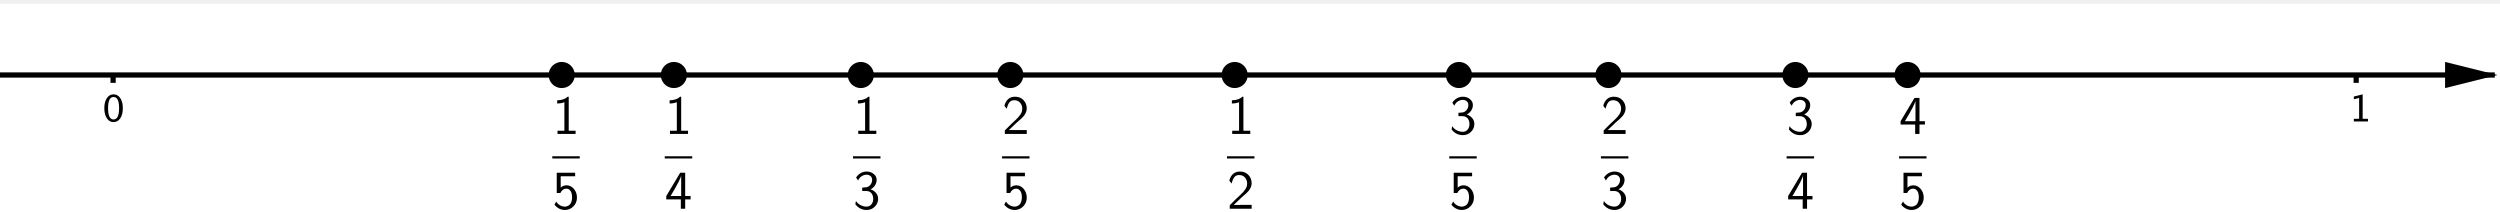
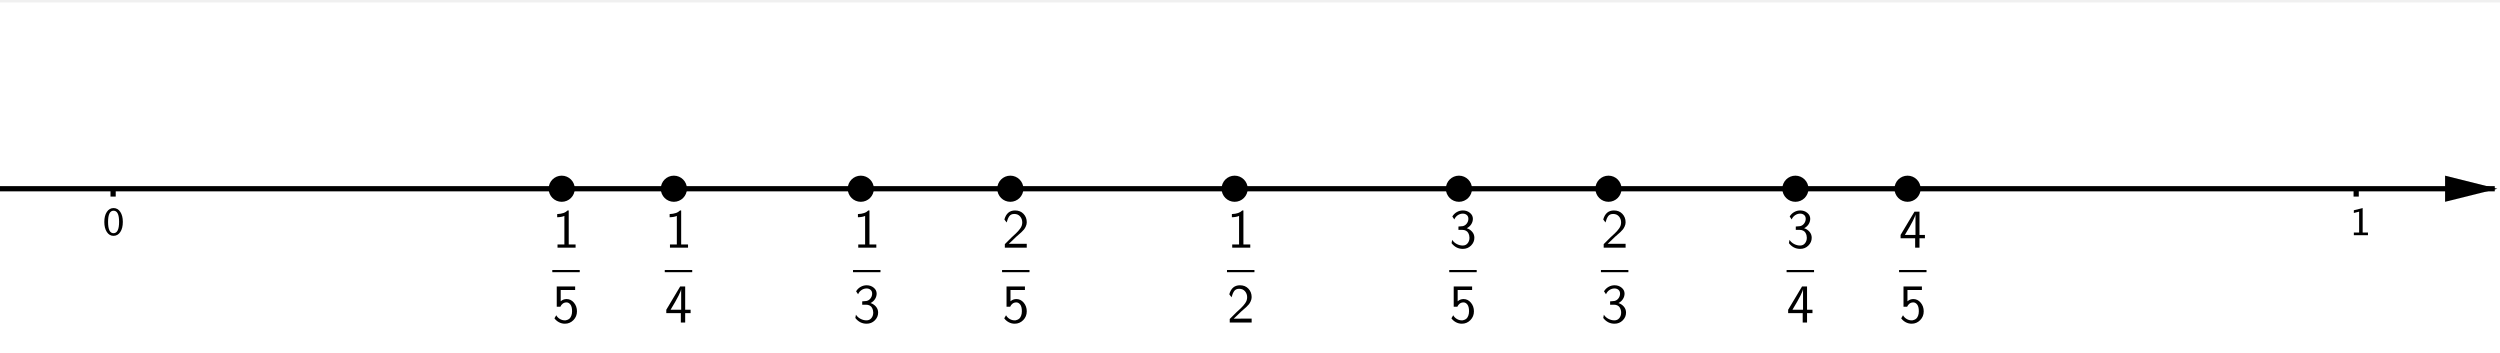
- <svg xmlns="http://www.w3.org/2000/svg" version="1.1" baseProfile="full" width="11.157cm" height="0.944cm" viewBox="0 0 956 78">
+ <svg xmlns="http://www.w3.org/2000/svg" version="1.1" baseProfile="full" width="11.157cm" height="1.574cm" viewBox="0 0 956 133">
  <g stroke-linejoin="miter" stroke-dashoffset="0" stroke-dasharray="none" stroke-width="1" stroke-miterlimit="10.000" stroke-linecap="square">
-     <clipPath id="clip5f9ceb7b-5a5a-480f-b3d6-fab43d5aaff4">
-       <path d="M 0 0 L 0 81.000 L 957.00 81.000 L 957.00 0 z" />
+     <clipPath id="clip6ea06193-7e66-4268-a880-7117c2997d12">
+       <path d="M 0 0 L 0 135.00 L 957.00 135.00 L 957.00 0 z" />
    </clipPath>
    <g clip-path="url(#clip1)">
      <g fill-opacity="1" fill-rule="nonzero" stroke="none" fill="#ffffff">
-         <path d="M 0 0 L 957.00 0 L 957.00 81.000 L 0 81.000 L 0 0 z" />
-       </g>
-     </g>
-     <clipPath id="clip674c970b-e5ca-4d10-97fa-82d8f3d01d93">
-       <path d="M 0 0 L 0 81.000 L 957.00 81.000 L 957.00 0 z" />
+         <path d="M 0 0 L 957.00 0 L 957.00 135.00 L 0 135.00 L 0 0 z" />
+       </g>
+     </g>
+     <clipPath id="clipc15bd17a-03c0-41e9-95db-de951dbdeee8">
+       <path d="M 0 0 L 0 135.00 L 957.00 135.00 L 957.00 0 z" />
    </clipPath>
    <g clip-path="url(#clip2)">
      <g stroke-width="2" stroke-linecap="butt" fill="none" stroke-opacity="1" stroke="#000000">
-         <path d="M 0 27.238 L 954.00 27.238" />
-       </g>
-     </g>
-     <clipPath id="clipa4c9c8e7-c703-4c8e-9c99-7bbf5643708c">
-       <path d="M 0 0 L 0 81.000 L 957.00 81.000 L 957.00 0 z" />
+         <path d="M 0 71.238 L 954.00 71.238" />
+       </g>
+     </g>
+     <clipPath id="clip161dfe79-2a27-4294-8bf0-cd2167b8f3de">
+       <path d="M 0 0 L 0 135.00 L 957.00 135.00 L 957.00 0 z" />
    </clipPath>
    <g clip-path="url(#clip3)">
      <g fill-opacity="1" fill-rule="evenodd" stroke="none" fill="#000000">
-         <path d="M 955.00 27.238 L 935.00 22.238 L 935.00 32.238" />
-       </g>
-     </g>
-     <clipPath id="clipc66d50f2-1a0e-4b3a-b2d4-a8e320cfcb56">
-       <path d="M 0 0 L 0 81.000 L 957.00 81.000 L 957.00 0 z" />
+         <path d="M 955.00 71.238 L 935.00 66.238 L 935.00 76.238" />
+       </g>
+     </g>
+     <clipPath id="cliped2ac3a7-445b-49a3-9230-2389f7cc8b6a">
+       <path d="M 0 0 L 0 135.00 L 957.00 135.00 L 957.00 0 z" />
    </clipPath>
    <g clip-path="url(#clip4)">
      <g stroke-width="2" stroke-linecap="butt" fill="none" stroke-opacity="1" stroke="#000000">
-         <path d="M 43.253 27.238 L 43.253 30.238" />
-       </g>
-     </g>
-     <clipPath id="clipdfddf803-bbe2-449e-a4ca-2af09877108c">
-       <path d="M 0 0 L 0 81.000 L 957.00 81.000 L 957.00 0 z" />
+         <path d="M 43.253 71.238 L 43.253 74.238" />
+       </g>
+     </g>
+     <clipPath id="clipb94a4248-499d-42b0-aed3-aaad647c4103">
+       <path d="M 0 0 L 0 135.00 L 957.00 135.00 L 957.00 0 z" />
    </clipPath>
    <g clip-path="url(#clip5)">
      <g fill-opacity="1" fill-rule="nonzero" stroke="none" fill="#000000">
-         <path d="M 900.11 45.000 L 900.11 43.988 L 902.13 43.988 L 902.13 36.004 L 900.11 36.510 L 900.11 35.471 L 903.48 34.630 L 903.48 43.988 L 905.51 43.988 L 905.51 45.000 z" />
-       </g>
-     </g>
-     <clipPath id="clip4b54a54a-8e10-4262-93c5-36c66d21c936">
-       <path d="M 0 0 L 0 81.000 L 957.00 81.000 L 957.00 0 z" />
+         <path d="M 900.11 89.000 L 900.11 87.988 L 902.13 87.988 L 902.13 80.004 L 900.11 80.510 L 900.11 79.471 L 903.48 78.630 L 903.48 87.988 L 905.51 87.988 L 905.51 89.000 z" />
+       </g>
+     </g>
+     <clipPath id="clip9916f555-56a6-4c9c-ab47-90903a5a94f1">
+       <path d="M 0 0 L 0 135.00 L 957.00 135.00 L 957.00 0 z" />
    </clipPath>
    <g clip-path="url(#clip6)">
      <g stroke-width="2" stroke-linecap="butt" fill="none" stroke-opacity="1" stroke="#000000">
-         <path d="M 901.00 27.238 L 901.00 30.238" />
-       </g>
-     </g>
-     <clipPath id="clip79d8bef8-a3d0-463a-a772-c472d0570110">
-       <path d="M 0 0 L 0 81.000 L 957.00 81.000 L 957.00 0 z" />
+         <path d="M 901.00 71.238 L 901.00 74.238" />
+       </g>
+     </g>
+     <clipPath id="clip3615e33c-1d92-4a2a-a5cc-afe6d4c4e5bd">
+       <path d="M 0 0 L 0 135.00 L 957.00 135.00 L 957.00 0 z" />
    </clipPath>
    <g clip-path="url(#clip7)">
      <g fill-opacity="1" fill-rule="nonzero" stroke="none" fill="#000000">
-         <path d="M 43.389 45.253 Q 41.823 45.253 40.856 43.780 Q 39.889 42.307 39.889 39.935 Q 39.889 37.542 40.863 36.086 Q 41.837 34.630 43.430 34.630 Q 45.022 34.630 45.997 36.086 Q 46.971 37.542 46.971 39.914 Q 46.971 42.348 45.997 43.800 Q 45.022 45.253 43.389 45.253 z M 43.402 44.241 Q 45.542 44.241 45.542 39.894 Q 45.542 35.642 43.430 35.642 Q 41.324 35.642 41.324 39.935 Q 41.324 44.241 43.402 44.241 z" />
+         <path d="M 43.389 89.253 Q 41.823 89.253 40.856 87.780 Q 39.889 86.307 39.889 83.935 Q 39.889 81.542 40.863 80.086 Q 41.837 78.630 43.430 78.630 Q 45.022 78.630 45.997 80.086 Q 46.971 81.542 46.971 83.914 Q 46.971 86.348 45.997 87.800 Q 45.022 89.253 43.389 89.253 z M 43.402 88.241 Q 45.542 88.241 45.542 83.894 Q 45.542 79.642 43.430 79.642 Q 41.324 79.642 41.324 83.935 Q 41.324 88.241 43.402 88.241 z" />
      </g>
    </g>
    <g id="misc">
</g>
    <g id="layer0">
-       <clipPath id="clipa2b35e5d-6046-4a66-aad7-0b661e8b4050">
-         <path d="M 0 0 L 0 81.000 L 957.00 81.000 L 957.00 0 z" />
+       <clipPath id="clipa747e64b-2e91-4733-8646-8df28cc34a29">
+         <path d="M 0 0 L 0 135.00 L 957.00 135.00 L 957.00 0 z" />
      </clipPath>
      <g clip-path="url(#clip8)">
        <g fill-opacity="1" fill-rule="nonzero" stroke="none" fill="#000000">
-           <path d="M 219.80 27.238 C 219.80 29.999 217.56 32.238 214.80 32.238 C 212.04 32.238 209.80 29.999 209.80 27.238 C 209.80 24.476 212.04 22.238 214.80 22.238 C 217.56 22.238 219.80 24.476 219.80 27.238 z" />
-         </g>
-       </g>
-       <clipPath id="clip60c5e3c9-4eb7-4afe-af6d-f27162fa099c">
-         <path d="M 0 0 L 0 81.000 L 957.00 81.000 L 957.00 0 z" />
+           <path d="M 219.80 71.238 C 219.80 73.999 217.56 76.238 214.80 76.238 C 212.04 76.238 209.80 73.999 209.80 71.238 C 209.80 68.476 212.04 66.238 214.80 66.238 C 217.56 66.238 219.80 68.476 219.80 71.238 z" />
+         </g>
+       </g>
+       <clipPath id="clipc3a49b9f-1b78-4bad-b897-8fa978ab67f1">
+         <path d="M 0 0 L 0 135.00 L 957.00 135.00 L 957.00 0 z" />
      </clipPath>
      <g clip-path="url(#clip9)">
        <g fill-opacity="1" fill-rule="nonzero" stroke="none" fill="#000000">
-           <path d="M 262.69 27.238 C 262.69 29.999 260.45 32.238 257.69 32.238 C 254.93 32.238 252.69 29.999 252.69 27.238 C 252.69 24.476 254.93 22.238 257.69 22.238 C 260.45 22.238 262.69 24.476 262.69 27.238 z" />
-         </g>
-       </g>
-       <clipPath id="clipfdb3588e-8c0a-4f72-862c-b66c849ce536">
-         <path d="M 0 0 L 0 81.000 L 957.00 81.000 L 957.00 0 z" />
+           <path d="M 262.69 71.238 C 262.69 73.999 260.45 76.238 257.69 76.238 C 254.93 76.238 252.69 73.999 252.69 71.238 C 252.69 68.476 254.93 66.238 257.69 66.238 C 260.45 66.238 262.69 68.476 262.69 71.238 z" />
+         </g>
+       </g>
+       <clipPath id="clip6e289599-6237-4b97-9da5-0a0e25dc250b">
+         <path d="M 0 0 L 0 135.00 L 957.00 135.00 L 957.00 0 z" />
      </clipPath>
      <g clip-path="url(#clip10)">
        <g fill-opacity="1" fill-rule="nonzero" stroke="none" fill="#000000">
-           <path d="M 334.17 27.238 C 334.17 29.999 331.93 32.238 329.17 32.238 C 326.41 32.238 324.17 29.999 324.17 27.238 C 324.17 24.476 326.41 22.238 329.17 22.238 C 331.93 22.238 334.17 24.476 334.17 27.238 z" />
-         </g>
-       </g>
-       <clipPath id="clip2182fb73-e5ac-40af-b18b-e05e125f6dae">
-         <path d="M 0 0 L 0 81.000 L 957.00 81.000 L 957.00 0 z" />
+           <path d="M 334.17 71.238 C 334.17 73.999 331.93 76.238 329.17 76.238 C 326.41 76.238 324.17 73.999 324.17 71.238 C 324.17 68.476 326.41 66.238 329.17 66.238 C 331.93 66.238 334.17 68.476 334.17 71.238 z" />
+         </g>
+       </g>
+       <clipPath id="clipb3bdf118-02e8-457d-b76b-5d43f39e1f1f">
+         <path d="M 0 0 L 0 135.00 L 957.00 135.00 L 957.00 0 z" />
      </clipPath>
      <g clip-path="url(#clip11)">
        <g fill-opacity="1" fill-rule="nonzero" stroke="none" fill="#000000">
-           <path d="M 391.35 27.238 C 391.35 29.999 389.11 32.238 386.35 32.238 C 383.59 32.238 381.35 29.999 381.35 27.238 C 381.35 24.476 383.59 22.238 386.35 22.238 C 389.11 22.238 391.35 24.476 391.35 27.238 z" />
-         </g>
-       </g>
-       <clipPath id="clip868726eb-d437-4a4a-b14e-c4cb3a4f8fac">
-         <path d="M 0 0 L 0 81.000 L 957.00 81.000 L 957.00 0 z" />
+           <path d="M 391.35 71.238 C 391.35 73.999 389.11 76.238 386.35 76.238 C 383.59 76.238 381.35 73.999 381.35 71.238 C 381.35 68.476 383.59 66.238 386.35 66.238 C 389.11 66.238 391.35 68.476 391.35 71.238 z" />
+         </g>
+       </g>
+       <clipPath id="clipa903cacd-d3f2-413e-8021-b5a372badb39">
+         <path d="M 0 0 L 0 135.00 L 957.00 135.00 L 957.00 0 z" />
      </clipPath>
      <g clip-path="url(#clip12)">
        <g fill-opacity="1" fill-rule="nonzero" stroke="none" fill="#000000">
-           <path d="M 477.13 27.238 C 477.13 29.999 474.89 32.238 472.13 32.238 C 469.36 32.238 467.13 29.999 467.13 27.238 C 467.13 24.476 469.36 22.238 472.13 22.238 C 474.89 22.238 477.13 24.476 477.13 27.238 z" />
-         </g>
-       </g>
-       <clipPath id="clip905e0594-eef4-48f0-8a4f-6da137690283">
-         <path d="M 0 0 L 0 81.000 L 957.00 81.000 L 957.00 0 z" />
+           <path d="M 477.13 71.238 C 477.13 73.999 474.89 76.238 472.13 76.238 C 469.36 76.238 467.13 73.999 467.13 71.238 C 467.13 68.476 469.36 66.238 472.13 66.238 C 474.89 66.238 477.13 68.476 477.13 71.238 z" />
+         </g>
+       </g>
+       <clipPath id="clip9fbf0d86-c2ad-4b37-b8fe-484fe0c4515e">
+         <path d="M 0 0 L 0 135.00 L 957.00 135.00 L 957.00 0 z" />
      </clipPath>
      <g clip-path="url(#clip13)">
        <g fill-opacity="1" fill-rule="nonzero" stroke="none" fill="#000000">
-           <path d="M 562.90 27.238 C 562.90 29.999 560.66 32.238 557.90 32.238 C 555.14 32.238 552.90 29.999 552.90 27.238 C 552.90 24.476 555.14 22.238 557.90 22.238 C 560.66 22.238 562.90 24.476 562.90 27.238 z" />
-         </g>
-       </g>
-       <clipPath id="clip999f69dd-8907-4dd3-9599-5b83e19ac1be">
-         <path d="M 0 0 L 0 81.000 L 957.00 81.000 L 957.00 0 z" />
+           <path d="M 562.90 71.238 C 562.90 73.999 560.66 76.238 557.90 76.238 C 555.14 76.238 552.90 73.999 552.90 71.238 C 552.90 68.476 555.14 66.238 557.90 66.238 C 560.66 66.238 562.90 68.476 562.90 71.238 z" />
+         </g>
+       </g>
+       <clipPath id="clip8010c6ce-4dce-47b5-b90f-112fd2e2e7d3">
+         <path d="M 0 0 L 0 135.00 L 957.00 135.00 L 957.00 0 z" />
      </clipPath>
      <g clip-path="url(#clip14)">
        <g fill-opacity="1" fill-rule="nonzero" stroke="none" fill="#000000">
-           <path d="M 620.08 27.238 C 620.08 29.999 617.85 32.238 615.08 32.238 C 612.32 32.238 610.08 29.999 610.08 27.238 C 610.08 24.476 612.32 22.238 615.08 22.238 C 617.85 22.238 620.08 24.476 620.08 27.238 z" />
-         </g>
-       </g>
-       <clipPath id="clipea8a7bb7-1c62-4980-b9e3-a5bcf86c9a26">
-         <path d="M 0 0 L 0 81.000 L 957.00 81.000 L 957.00 0 z" />
+           <path d="M 620.08 71.238 C 620.08 73.999 617.85 76.238 615.08 76.238 C 612.32 76.238 610.08 73.999 610.08 71.238 C 610.08 68.476 612.32 66.238 615.08 66.238 C 617.85 66.238 620.08 68.476 620.08 71.238 z" />
+         </g>
+       </g>
+       <clipPath id="clipc3eb6cd0-a035-4a08-b363-d21ec695959b">
+         <path d="M 0 0 L 0 135.00 L 957.00 135.00 L 957.00 0 z" />
      </clipPath>
      <g clip-path="url(#clip15)">
        <g fill-opacity="1" fill-rule="nonzero" stroke="none" fill="#000000">
-           <path d="M 691.56 27.238 C 691.56 29.999 689.32 32.238 686.56 32.238 C 683.80 32.238 681.56 29.999 681.56 27.238 C 681.56 24.476 683.80 22.238 686.56 22.238 C 689.32 22.238 691.56 24.476 691.56 27.238 z" />
-         </g>
-       </g>
-       <clipPath id="clip98faf177-6e1c-4f99-9b47-61ae2ee67bfb">
-         <path d="M 0 0 L 0 81.000 L 957.00 81.000 L 957.00 0 z" />
+           <path d="M 691.56 71.238 C 691.56 73.999 689.32 76.238 686.56 76.238 C 683.80 76.238 681.56 73.999 681.56 71.238 C 681.56 68.476 683.80 66.238 686.56 66.238 C 689.32 66.238 691.56 68.476 691.56 71.238 z" />
+         </g>
+       </g>
+       <clipPath id="clip7fbcb103-2057-4b1f-b017-24b7602f684a">
+         <path d="M 0 0 L 0 135.00 L 957.00 135.00 L 957.00 0 z" />
      </clipPath>
      <g clip-path="url(#clip16)">
        <g fill-opacity="1" fill-rule="nonzero" stroke="none" fill="#000000">
-           <path d="M 734.45 27.238 C 734.45 29.999 732.21 32.238 729.45 32.238 C 726.69 32.238 724.45 29.999 724.45 27.238 C 724.45 24.476 726.69 22.238 729.45 22.238 C 732.21 22.238 734.45 24.476 734.45 27.238 z" />
-         </g>
-       </g>
-       <g transform="matrix(.21, 0, 0, .21, 211.20, 49.776)">
-         <clipPath id="clip34222fca-50d8-449d-86c6-5bea40828c0e">
-           <path d="M -1005.7 -237.03 L -1005.7 148.69 L 3551.4 148.69 L 3551.4 -237.03 z" />
+           <path d="M 734.45 71.238 C 734.45 73.999 732.21 76.238 729.45 76.238 C 726.69 76.238 724.45 73.999 724.45 71.238 C 724.45 68.476 726.69 66.238 729.45 66.238 C 732.21 66.238 734.45 68.476 734.45 71.238 z" />
+         </g>
+       </g>
+       <g transform="matrix(.21, 0, 0, .21, 211.20, 93.776)">
+         <clipPath id="clip812872b4-35e8-4c21-bad7-de29ff597354">
+           <path d="M -1005.7 -446.55 L -1005.7 196.30 L 3551.4 196.30 L 3551.4 -446.55 z" />
        </clipPath>
        <g clip-path="url(#clip17)">
          <g fill-opacity="1" fill-rule="nonzero" stroke="none" fill="#000000">
            <path d="M 29.906 -67.797 L 29.906 -5.797 L 42.406 -5.797 L 42.406 -0 L 9.5 -0 L 9.5 -5.797 L 22.000 -5.797 L 22.000 -57.797 Q 16.906 -55.594 8.906 -55.406 L 8.906 -61.203 Q 22.000 -61.703 27.906 -67.797 L 29.906 -67.797 z" />
          </g>
        </g>
      </g>
      <g transform="matrix(21.000, 0, 0, 21.000, 0, 0)">
-         <clipPath id="clip356914a5-0deb-4c4a-a35f-4c246d623bfe">
-           <path d="M 0 0 L 0 3.857 L 45.571 3.857 L 45.571 0 z" />
+         <clipPath id="clipaefc71b0-41a6-4fc6-b2e4-947a0532e091">
+           <path d="M 0 0 L 0 6.429 L 45.571 6.429 L 45.571 0 z" />
        </clipPath>
        <g clip-path="url(#clip18)">
          <g fill-opacity="1" fill-rule="nonzero" stroke="none" fill="#000000">
-             <path d="M 10.057 2.777 L 10.557 2.777 L 10.557 2.817 L 10.057 2.817 L 10.057 2.777 z" />
-           </g>
-         </g>
-       </g>
-       <g transform="matrix(.21, 0, 0, .21, 211.20, 78.388)">
-         <clipPath id="clipd7851f1e-dbcb-4676-8736-d90930088a97">
-           <path d="M -1005.7 -373.27 L -1005.7 12.440 L 3551.4 12.440 L 3551.4 -373.27 z" />
+             <path d="M 10.057 4.872 L 10.557 4.872 L 10.557 4.912 L 10.057 4.912 L 10.057 4.872 z" />
+           </g>
+         </g>
+       </g>
+       <g transform="matrix(.21, 0, 0, .21, 211.20, 122.39)">
+         <clipPath id="clipfb17605a-1108-46cd-89d1-df5d0bacf821">
+           <path d="M -1005.7 -582.80 L -1005.7 60.059 L 3551.4 60.059 L 3551.4 -582.80 z" />
        </clipPath>
        <g clip-path="url(#clip19)">
          <g fill-opacity="1" fill-rule="nonzero" stroke="none" fill="#000000">
            <path d="M 15.297 -59.203 L 15.297 -38.594 Q 19.906 -42.703 26.000 -42.703 Q 33.797 -42.703 39.352 -36.148 Q 44.906 -29.594 44.906 -20.297 Q 44.906 -10.906 38.453 -4.352 Q 32.000 2.203 23.000 2.203 Q 17.094 2.203 12.094 -.5 Q 7.094 -3.203 3.906 -7.594 L 7.203 -13.203 Q 9.406 -9.094 13.703 -6.5 Q 18.000 -3.906 22.906 -3.906 Q 23.703 -3.906 24.648 -4 Q 25.594 -4.094 27.844 -5 Q 30.094 -5.906 31.695 -7.453 Q 33.297 -9 34.648 -12.398 Q 36.000 -15.797 36.000 -20.500 Q 36.000 -28.797 33.000 -32.695 Q 30.000 -36.594 25.906 -36.594 Q 21.906 -36.594 19.000 -34.344 Q 16.094 -32.094 14.703 -28.703 L 8.094 -28.703 L 8.094 -65.594 L 41.594 -65.594 L 41.594 -59.203 L 15.297 -59.203 z" />
          </g>
        </g>
      </g>
-       <g transform="matrix(.21, 0, 0, .21, 254.20, 49.776)">
-         <clipPath id="clip93c78fd7-d72f-4f47-84ad-1d41c9fa5330">
-           <path d="M -1210.5 -237.03 L -1210.5 148.69 L 3346.7 148.69 L 3346.7 -237.03 z" />
+       <g transform="matrix(.21, 0, 0, .21, 254.20, 93.776)">
+         <clipPath id="clipb417ba02-8c3c-4617-9326-56f58395c949">
+           <path d="M -1210.5 -446.55 L -1210.5 196.30 L 3346.7 196.30 L 3346.7 -446.55 z" />
        </clipPath>
        <g clip-path="url(#clip20)">
          <g fill-opacity="1" fill-rule="nonzero" stroke="none" fill="#000000">
            <path d="M 29.906 -67.797 L 29.906 -5.797 L 42.406 -5.797 L 42.406 -0 L 9.5 -0 L 9.5 -5.797 L 22.000 -5.797 L 22.000 -57.797 Q 16.906 -55.594 8.906 -55.406 L 8.906 -61.203 Q 22.000 -61.703 27.906 -67.797 L 29.906 -67.797 z" />
          </g>
        </g>
      </g>
      <g transform="matrix(21.000, 0, 0, 21.000, 0, 0)">
-         <clipPath id="clipd942a1c5-4aa5-4b0a-b97b-411bb15aa8f0">
-           <path d="M 0 0 L 0 3.857 L 45.571 3.857 L 45.571 0 z" />
+         <clipPath id="clip9106af97-f901-492d-a945-dbb29c71d3f5">
+           <path d="M 0 0 L 0 6.429 L 45.571 6.429 L 45.571 0 z" />
        </clipPath>
        <g clip-path="url(#clip21)">
          <g fill-opacity="1" fill-rule="nonzero" stroke="none" fill="#000000">
-             <path d="M 12.105 2.777 L 12.605 2.777 L 12.605 2.817 L 12.105 2.817 L 12.105 2.777 z" />
-           </g>
-         </g>
-       </g>
-       <g transform="matrix(.21, 0, 0, .21, 254.20, 78.388)">
-         <clipPath id="cliped0f672f-6489-49aa-a6dd-a5f7ce7e8258">
-           <path d="M -1210.5 -373.27 L -1210.5 12.440 L 3346.7 12.440 L 3346.7 -373.27 z" />
+             <path d="M 12.105 4.872 L 12.605 4.872 L 12.605 4.912 L 12.105 4.912 L 12.105 4.872 z" />
+           </g>
+         </g>
+       </g>
+       <g transform="matrix(.21, 0, 0, .21, 254.20, 122.39)">
+         <clipPath id="clip9a8268c9-19a6-4c54-9497-b8c9ef3957cd">
+           <path d="M -1210.5 -582.80 L -1210.5 60.059 L 3346.7 60.059 L 3346.7 -582.80 z" />
        </clipPath>
        <g clip-path="url(#clip22)">
          <g fill-opacity="1" fill-rule="nonzero" stroke="none" fill="#000000">
            <path d="M 37.203 -17.094 L 37.203 -0 L 29.297 -0 L 29.297 -17.094 L 2.797 -17.094 L 2.797 -23.203 L 28.094 -65.594 L 37.203 -65.594 L 37.203 -23.203 L 47.094 -23.203 L 47.094 -17.094 L 37.203 -17.094 z M 10.594 -23.203 L 29.906 -23.203 L 29.906 -61.203 Q 29.906 -55.094 10.594 -23.203 z" />
          </g>
        </g>
      </g>
-       <g transform="matrix(.21, 0, 0, .21, 326.20, 49.776)">
-         <clipPath id="clip914f4337-e06a-4cca-9870-841a37e0777c">
-           <path d="M -1553.3 -237.03 L -1553.3 148.69 L 3003.8 148.69 L 3003.8 -237.03 z" />
+       <g transform="matrix(.21, 0, 0, .21, 326.20, 93.776)">
+         <clipPath id="clipa3b14c38-e7c2-4d12-84a9-2093a0d3826f">
+           <path d="M -1553.3 -446.55 L -1553.3 196.30 L 3003.8 196.30 L 3003.8 -446.55 z" />
        </clipPath>
        <g clip-path="url(#clip23)">
          <g fill-opacity="1" fill-rule="nonzero" stroke="none" fill="#000000">
            <path d="M 29.906 -67.797 L 29.906 -5.797 L 42.406 -5.797 L 42.406 -0 L 9.5 -0 L 9.5 -5.797 L 22.000 -5.797 L 22.000 -57.797 Q 16.906 -55.594 8.906 -55.406 L 8.906 -61.203 Q 22.000 -61.703 27.906 -67.797 L 29.906 -67.797 z" />
          </g>
        </g>
      </g>
      <g transform="matrix(21.000, 0, 0, 21.000, 0, 0)">
-         <clipPath id="clip633f7121-0928-42e2-9da4-dc2aea88125d">
-           <path d="M 0 0 L 0 3.857 L 45.571 3.857 L 45.571 0 z" />
+         <clipPath id="clip0cc85df8-a4f5-410c-8830-92aa569628ce">
+           <path d="M 0 0 L 0 6.429 L 45.571 6.429 L 45.571 0 z" />
        </clipPath>
        <g clip-path="url(#clip24)">
          <g fill-opacity="1" fill-rule="nonzero" stroke="none" fill="#000000">
-             <path d="M 15.533 2.777 L 16.033 2.777 L 16.033 2.817 L 15.533 2.817 L 15.533 2.777 z" />
-           </g>
-         </g>
-       </g>
-       <g transform="matrix(.21, 0, 0, .21, 326.20, 78.388)">
-         <clipPath id="clip5e1e36db-d801-4069-852c-2f12644d6ed5">
-           <path d="M -1553.3 -373.27 L -1553.3 12.440 L 3003.8 12.440 L 3003.8 -373.27 z" />
+             <path d="M 15.533 4.872 L 16.033 4.872 L 16.033 4.912 L 15.533 4.912 L 15.533 4.872 z" />
+           </g>
+         </g>
+       </g>
+       <g transform="matrix(.21, 0, 0, .21, 326.20, 122.39)">
+         <clipPath id="clipda675cf8-59ee-4f5d-a79c-61e71c8a5d75">
+           <path d="M -1553.3 -582.80 L -1553.3 60.059 L 3003.8 60.059 L 3003.8 -582.80 z" />
        </clipPath>
        <g clip-path="url(#clip25)">
          <g fill-opacity="1" fill-rule="nonzero" stroke="none" fill="#000000">
            <path d="M 9.203 -51.406 L 5.594 -56.797 Q 8.703 -62.000 13.852 -64.898 Q 19.000 -67.797 24.797 -67.797 Q 32.297 -67.797 37.648 -63.398 Q 43.000 -59.000 43.000 -52.594 Q 43.000 -47.594 40.203 -42.945 Q 37.406 -38.297 31.906 -35.406 Q 37.500 -33.703 41.602 -29.055 Q 45.703 -24.406 45.703 -18.000 Q 45.703 -9.906 39.648 -3.852 Q 33.594 2.203 24.703 2.203 Q 12.297 2.203 4.203 -8.203 L 5.297 -14.203 Q 8.5 -9.297 13.797 -6.602 Q 19.094 -3.906 24.500 -3.906 Q 30.094 -3.906 33.445 -8 Q 36.797 -12.094 36.797 -18.094 Q 36.797 -20.297 36.250 -22.500 Q 35.703 -24.703 34.398 -27.055 Q 33.094 -29.406 30.344 -30.906 Q 27.594 -32.406 23.797 -32.406 L 16.703 -32.406 L 16.703 -38.500 Q 24.203 -39.094 24.594 -39.203 Q 29.094 -40.203 31.945 -44.055 Q 34.797 -47.906 34.797 -52.594 Q 34.797 -57.094 31.852 -59.547 Q 28.906 -62.000 24.703 -62.000 Q 19.906 -62.000 15.602 -59.203 Q 11.297 -56.406 9.203 -51.406 z" />
          </g>
        </g>
      </g>
-       <g transform="matrix(.21, 0, 0, .21, 383.20, 49.776)">
-         <clipPath id="clipde30b5fb-51d9-41d6-a174-2368ceb40002">
-           <path d="M -1824.7 -237.03 L -1824.7 148.69 L 2732.4 148.69 L 2732.4 -237.03 z" />
+       <g transform="matrix(.21, 0, 0, .21, 383.20, 93.776)">
+         <clipPath id="clip01818261-4b90-4f52-9adb-9f1debc2d9a1">
+           <path d="M -1824.7 -446.55 L -1824.7 196.30 L 2732.4 196.30 L 2732.4 -446.55 z" />
        </clipPath>
        <g clip-path="url(#clip26)">
          <g fill-opacity="1" fill-rule="nonzero" stroke="none" fill="#000000">
            <path d="M 17.406 -18.797 L 25.094 -25.906 Q 28.094 -29.000 29.547 -30.547 Q 31.000 -32.094 33.000 -34.898 Q 35.000 -37.703 35.852 -40.398 Q 36.703 -43.094 36.703 -46.094 Q 36.703 -52.297 32.805 -56.852 Q 28.906 -61.406 22.203 -61.406 Q 16.094 -61.406 13.148 -57.305 Q 10.203 -53.203 8.297 -45.906 Q 6.594 -48.406 6.094 -48.797 Q 6 -48.906 5.453 -49.656 Q 4.906 -50.406 4.203 -51.406 Q 8.797 -67.797 23.594 -67.797 Q 33.203 -67.797 39.055 -61.547 Q 44.906 -55.297 44.906 -46.297 Q 44.906 -42.406 43.156 -38.656 Q 41.406 -34.906 39.805 -33.055 Q 38.203 -31.203 35.000 -28.000 Q 34.000 -27.094 30.547 -24.094 Q 27.094 -21.094 26.094 -20.203 Q 25.406 -19.594 19.750 -14.094 Q 14.094 -8.594 12.203 -7 L 23.094 -7 Q 23.703 -7 24.898 -7.047 Q 26.094 -7.094 26.703 -7.094 L 44.906 -7.094 L 44.906 -0 L 5 -0 L 5 -6.406 L 17.406 -18.797 z" />
          </g>
        </g>
      </g>
      <g transform="matrix(21.000, 0, 0, 21.000, 0, 0)">
-         <clipPath id="clip8d149291-69db-454a-b39e-d85fff6a58b0">
-           <path d="M 0 0 L 0 3.857 L 45.571 3.857 L 45.571 0 z" />
+         <clipPath id="clip460061dc-ff36-4a96-968a-9662dfc4046f">
+           <path d="M 0 0 L 0 6.429 L 45.571 6.429 L 45.571 0 z" />
        </clipPath>
        <g clip-path="url(#clip27)">
          <g fill-opacity="1" fill-rule="nonzero" stroke="none" fill="#000000">
-             <path d="M 18.247 2.777 L 18.747 2.777 L 18.747 2.817 L 18.247 2.817 L 18.247 2.777 z" />
-           </g>
-         </g>
-       </g>
-       <g transform="matrix(.21, 0, 0, .21, 383.20, 78.388)">
-         <clipPath id="clip6c8446e1-c113-48eb-ac0d-23b5bb4a33f4">
-           <path d="M -1824.7 -373.27 L -1824.7 12.440 L 2732.4 12.440 L 2732.4 -373.27 z" />
+             <path d="M 18.247 4.872 L 18.747 4.872 L 18.747 4.912 L 18.247 4.912 L 18.247 4.872 z" />
+           </g>
+         </g>
+       </g>
+       <g transform="matrix(.21, 0, 0, .21, 383.20, 122.39)">
+         <clipPath id="clipbd4fc860-1a44-4199-864b-08b449c69e12">
+           <path d="M -1824.7 -582.80 L -1824.7 60.059 L 2732.4 60.059 L 2732.4 -582.80 z" />
        </clipPath>
        <g clip-path="url(#clip28)">
          <g fill-opacity="1" fill-rule="nonzero" stroke="none" fill="#000000">
            <path d="M 15.297 -59.203 L 15.297 -38.594 Q 19.906 -42.703 26.000 -42.703 Q 33.797 -42.703 39.352 -36.148 Q 44.906 -29.594 44.906 -20.297 Q 44.906 -10.906 38.453 -4.352 Q 32.000 2.203 23.000 2.203 Q 17.094 2.203 12.094 -.5 Q 7.094 -3.203 3.906 -7.594 L 7.203 -13.203 Q 9.406 -9.094 13.703 -6.5 Q 18.000 -3.906 22.906 -3.906 Q 23.703 -3.906 24.648 -4 Q 25.594 -4.094 27.844 -5 Q 30.094 -5.906 31.695 -7.453 Q 33.297 -9 34.648 -12.398 Q 36.000 -15.797 36.000 -20.500 Q 36.000 -28.797 33.000 -32.695 Q 30.000 -36.594 25.906 -36.594 Q 21.906 -36.594 19.000 -34.344 Q 16.094 -32.094 14.703 -28.703 L 8.094 -28.703 L 8.094 -65.594 L 41.594 -65.594 L 41.594 -59.203 L 15.297 -59.203 z" />
          </g>
        </g>
      </g>
-       <g transform="matrix(.21, 0, 0, .21, 469.20, 49.776)">
-         <clipPath id="clip89cba994-1815-46be-8df9-6179670930e1">
-           <path d="M -2234.3 -237.03 L -2234.3 148.69 L 2322.9 148.69 L 2322.9 -237.03 z" />
+       <g transform="matrix(.21, 0, 0, .21, 469.20, 93.776)">
+         <clipPath id="clip91aa74e5-a614-42ab-a837-84a870e51400">
+           <path d="M -2234.3 -446.55 L -2234.3 196.30 L 2322.9 196.30 L 2322.9 -446.55 z" />
        </clipPath>
        <g clip-path="url(#clip29)">
          <g fill-opacity="1" fill-rule="nonzero" stroke="none" fill="#000000">
            <path d="M 29.906 -67.797 L 29.906 -5.797 L 42.406 -5.797 L 42.406 -0 L 9.5 -0 L 9.5 -5.797 L 22.000 -5.797 L 22.000 -57.797 Q 16.906 -55.594 8.906 -55.406 L 8.906 -61.203 Q 22.000 -61.703 27.906 -67.797 L 29.906 -67.797 z" />
          </g>
        </g>
      </g>
      <g transform="matrix(21.000, 0, 0, 21.000, 0, 0)">
-         <clipPath id="clipa3457f83-25d4-487d-ad65-6df96649e4c1">
-           <path d="M 0 0 L 0 3.857 L 45.571 3.857 L 45.571 0 z" />
+         <clipPath id="clip006288a4-98d9-4c7b-a52e-dff05bc22e6c">
+           <path d="M 0 0 L 0 6.429 L 45.571 6.429 L 45.571 0 z" />
        </clipPath>
        <g clip-path="url(#clip30)">
          <g fill-opacity="1" fill-rule="nonzero" stroke="none" fill="#000000">
-             <path d="M 22.343 2.777 L 22.843 2.777 L 22.843 2.817 L 22.343 2.817 L 22.343 2.777 z" />
-           </g>
-         </g>
-       </g>
-       <g transform="matrix(.21, 0, 0, .21, 469.20, 78.388)">
-         <clipPath id="clipa4d4df68-fbba-41cd-9bbe-6257586aee57">
-           <path d="M -2234.3 -373.27 L -2234.3 12.440 L 2322.9 12.440 L 2322.9 -373.27 z" />
+             <path d="M 22.343 4.872 L 22.843 4.872 L 22.843 4.912 L 22.343 4.912 L 22.343 4.872 z" />
+           </g>
+         </g>
+       </g>
+       <g transform="matrix(.21, 0, 0, .21, 469.20, 122.39)">
+         <clipPath id="clipd2690ce1-5fb7-45b5-87c2-a1d91c348faa">
+           <path d="M -2234.3 -582.80 L -2234.3 60.059 L 2322.9 60.059 L 2322.9 -582.80 z" />
        </clipPath>
        <g clip-path="url(#clip31)">
          <g fill-opacity="1" fill-rule="nonzero" stroke="none" fill="#000000">
            <path d="M 17.406 -18.797 L 25.094 -25.906 Q 28.094 -29.000 29.547 -30.547 Q 31.000 -32.094 33.000 -34.898 Q 35.000 -37.703 35.852 -40.398 Q 36.703 -43.094 36.703 -46.094 Q 36.703 -52.297 32.805 -56.852 Q 28.906 -61.406 22.203 -61.406 Q 16.094 -61.406 13.148 -57.305 Q 10.203 -53.203 8.297 -45.906 Q 6.594 -48.406 6.094 -48.797 Q 6 -48.906 5.453 -49.656 Q 4.906 -50.406 4.203 -51.406 Q 8.797 -67.797 23.594 -67.797 Q 33.203 -67.797 39.055 -61.547 Q 44.906 -55.297 44.906 -46.297 Q 44.906 -42.406 43.156 -38.656 Q 41.406 -34.906 39.805 -33.055 Q 38.203 -31.203 35.000 -28.000 Q 34.000 -27.094 30.547 -24.094 Q 27.094 -21.094 26.094 -20.203 Q 25.406 -19.594 19.750 -14.094 Q 14.094 -8.594 12.203 -7 L 23.094 -7 Q 23.703 -7 24.898 -7.047 Q 26.094 -7.094 26.703 -7.094 L 44.906 -7.094 L 44.906 -0 L 5 -0 L 5 -6.406 L 17.406 -18.797 z" />
          </g>
        </g>
      </g>
-       <g transform="matrix(.21, 0, 0, .21, 554.20, 49.776)">
-         <clipPath id="clip864cf3f5-561c-4249-823f-ac007d740e8e">
-           <path d="M -2639.0 -237.03 L -2639.0 148.69 L 1918.1 148.69 L 1918.1 -237.03 z" />
+       <g transform="matrix(.21, 0, 0, .21, 554.20, 93.776)">
+         <clipPath id="clip7cf01564-e338-4079-bab1-325350116c98">
+           <path d="M -2639.0 -446.55 L -2639.0 196.30 L 1918.1 196.30 L 1918.1 -446.55 z" />
        </clipPath>
        <g clip-path="url(#clip32)">
          <g fill-opacity="1" fill-rule="nonzero" stroke="none" fill="#000000">
            <path d="M 9.203 -51.406 L 5.594 -56.797 Q 8.703 -62.000 13.852 -64.898 Q 19.000 -67.797 24.797 -67.797 Q 32.297 -67.797 37.648 -63.398 Q 43.000 -59.000 43.000 -52.594 Q 43.000 -47.594 40.203 -42.945 Q 37.406 -38.297 31.906 -35.406 Q 37.500 -33.703 41.602 -29.055 Q 45.703 -24.406 45.703 -18.000 Q 45.703 -9.906 39.648 -3.852 Q 33.594 2.203 24.703 2.203 Q 12.297 2.203 4.203 -8.203 L 5.297 -14.203 Q 8.5 -9.297 13.797 -6.602 Q 19.094 -3.906 24.500 -3.906 Q 30.094 -3.906 33.445 -8 Q 36.797 -12.094 36.797 -18.094 Q 36.797 -20.297 36.250 -22.500 Q 35.703 -24.703 34.398 -27.055 Q 33.094 -29.406 30.344 -30.906 Q 27.594 -32.406 23.797 -32.406 L 16.703 -32.406 L 16.703 -38.500 Q 24.203 -39.094 24.594 -39.203 Q 29.094 -40.203 31.945 -44.055 Q 34.797 -47.906 34.797 -52.594 Q 34.797 -57.094 31.852 -59.547 Q 28.906 -62.000 24.703 -62.000 Q 19.906 -62.000 15.602 -59.203 Q 11.297 -56.406 9.203 -51.406 z" />
          </g>
        </g>
      </g>
      <g transform="matrix(21.000, 0, 0, 21.000, 0, 0)">
-         <clipPath id="clip551bf197-f69c-4fe7-9680-483367c101f0">
-           <path d="M 0 0 L 0 3.857 L 45.571 3.857 L 45.571 0 z" />
+         <clipPath id="clip4cd031e8-d8ee-4a4f-94ed-97386b7f6e3c">
+           <path d="M 0 0 L 0 6.429 L 45.571 6.429 L 45.571 0 z" />
        </clipPath>
        <g clip-path="url(#clip33)">
          <g fill-opacity="1" fill-rule="nonzero" stroke="none" fill="#000000">
-             <path d="M 26.390 2.777 L 26.890 2.777 L 26.890 2.817 L 26.390 2.817 L 26.390 2.777 z" />
-           </g>
-         </g>
-       </g>
-       <g transform="matrix(.21, 0, 0, .21, 554.20, 78.388)">
-         <clipPath id="clip1c0b92a7-847f-4e87-93ef-b48d044de2a5">
-           <path d="M -2639.0 -373.27 L -2639.0 12.440 L 1918.1 12.440 L 1918.1 -373.27 z" />
+             <path d="M 26.390 4.872 L 26.890 4.872 L 26.890 4.912 L 26.390 4.912 L 26.390 4.872 z" />
+           </g>
+         </g>
+       </g>
+       <g transform="matrix(.21, 0, 0, .21, 554.20, 122.39)">
+         <clipPath id="clipfd9140fe-6f6c-4714-bf06-453acab62916">
+           <path d="M -2639.0 -582.80 L -2639.0 60.059 L 1918.1 60.059 L 1918.1 -582.80 z" />
        </clipPath>
        <g clip-path="url(#clip34)">
          <g fill-opacity="1" fill-rule="nonzero" stroke="none" fill="#000000">
            <path d="M 15.297 -59.203 L 15.297 -38.594 Q 19.906 -42.703 26.000 -42.703 Q 33.797 -42.703 39.352 -36.148 Q 44.906 -29.594 44.906 -20.297 Q 44.906 -10.906 38.453 -4.352 Q 32.000 2.203 23.000 2.203 Q 17.094 2.203 12.094 -.5 Q 7.094 -3.203 3.906 -7.594 L 7.203 -13.203 Q 9.406 -9.094 13.703 -6.5 Q 18.000 -3.906 22.906 -3.906 Q 23.703 -3.906 24.648 -4 Q 25.594 -4.094 27.844 -5 Q 30.094 -5.906 31.695 -7.453 Q 33.297 -9 34.648 -12.398 Q 36.000 -15.797 36.000 -20.500 Q 36.000 -28.797 33.000 -32.695 Q 30.000 -36.594 25.906 -36.594 Q 21.906 -36.594 19.000 -34.344 Q 16.094 -32.094 14.703 -28.703 L 8.094 -28.703 L 8.094 -65.594 L 41.594 -65.594 L 41.594 -59.203 L 15.297 -59.203 z" />
          </g>
        </g>
      </g>
-       <g transform="matrix(.21, 0, 0, .21, 612.20, 49.776)">
-         <clipPath id="clipd7e580c3-2774-4f31-a1e3-f95e017b4953">
-           <path d="M -2915.2 -237.03 L -2915.2 148.69 L 1641.9 148.69 L 1641.9 -237.03 z" />
+       <g transform="matrix(.21, 0, 0, .21, 612.20, 93.776)">
+         <clipPath id="clip75b0914c-6021-43a2-b486-252826e73188">
+           <path d="M -2915.2 -446.55 L -2915.2 196.30 L 1641.9 196.30 L 1641.9 -446.55 z" />
        </clipPath>
        <g clip-path="url(#clip35)">
          <g fill-opacity="1" fill-rule="nonzero" stroke="none" fill="#000000">
            <path d="M 17.406 -18.797 L 25.094 -25.906 Q 28.094 -29.000 29.547 -30.547 Q 31.000 -32.094 33.000 -34.898 Q 35.000 -37.703 35.852 -40.398 Q 36.703 -43.094 36.703 -46.094 Q 36.703 -52.297 32.805 -56.852 Q 28.906 -61.406 22.203 -61.406 Q 16.094 -61.406 13.148 -57.305 Q 10.203 -53.203 8.297 -45.906 Q 6.594 -48.406 6.094 -48.797 Q 6 -48.906 5.453 -49.656 Q 4.906 -50.406 4.203 -51.406 Q 8.797 -67.797 23.594 -67.797 Q 33.203 -67.797 39.055 -61.547 Q 44.906 -55.297 44.906 -46.297 Q 44.906 -42.406 43.156 -38.656 Q 41.406 -34.906 39.805 -33.055 Q 38.203 -31.203 35.000 -28.000 Q 34.000 -27.094 30.547 -24.094 Q 27.094 -21.094 26.094 -20.203 Q 25.406 -19.594 19.750 -14.094 Q 14.094 -8.594 12.203 -7 L 23.094 -7 Q 23.703 -7 24.898 -7.047 Q 26.094 -7.094 26.703 -7.094 L 44.906 -7.094 L 44.906 -0 L 5 -0 L 5 -6.406 L 17.406 -18.797 z" />
          </g>
        </g>
      </g>
      <g transform="matrix(21.000, 0, 0, 21.000, 0, 0)">
-         <clipPath id="clipce1aa904-95bc-437b-ac24-374ea887f9b9">
-           <path d="M 0 0 L 0 3.857 L 45.571 3.857 L 45.571 0 z" />
+         <clipPath id="clip86ff9719-a4ef-41db-964d-e59265fa9a8c">
+           <path d="M 0 0 L 0 6.429 L 45.571 6.429 L 45.571 0 z" />
        </clipPath>
        <g clip-path="url(#clip36)">
          <g fill-opacity="1" fill-rule="nonzero" stroke="none" fill="#000000">
-             <path d="M 29.152 2.777 L 29.652 2.777 L 29.652 2.817 L 29.152 2.817 L 29.152 2.777 z" />
-           </g>
-         </g>
-       </g>
-       <g transform="matrix(.21, 0, 0, .21, 612.20, 78.388)">
-         <clipPath id="clipc5efc5a8-6b26-41a7-bdf2-8ef4c4364287">
-           <path d="M -2915.2 -373.27 L -2915.2 12.440 L 1641.9 12.440 L 1641.9 -373.27 z" />
+             <path d="M 29.152 4.872 L 29.652 4.872 L 29.652 4.912 L 29.152 4.912 L 29.152 4.872 z" />
+           </g>
+         </g>
+       </g>
+       <g transform="matrix(.21, 0, 0, .21, 612.20, 122.39)">
+         <clipPath id="clipa8e376fe-d1f2-4a1a-a2a2-8c13a286cf92">
+           <path d="M -2915.2 -582.80 L -2915.2 60.059 L 1641.9 60.059 L 1641.9 -582.80 z" />
        </clipPath>
        <g clip-path="url(#clip37)">
          <g fill-opacity="1" fill-rule="nonzero" stroke="none" fill="#000000">
            <path d="M 9.203 -51.406 L 5.594 -56.797 Q 8.703 -62.000 13.852 -64.898 Q 19.000 -67.797 24.797 -67.797 Q 32.297 -67.797 37.648 -63.398 Q 43.000 -59.000 43.000 -52.594 Q 43.000 -47.594 40.203 -42.945 Q 37.406 -38.297 31.906 -35.406 Q 37.500 -33.703 41.602 -29.055 Q 45.703 -24.406 45.703 -18.000 Q 45.703 -9.906 39.648 -3.852 Q 33.594 2.203 24.703 2.203 Q 12.297 2.203 4.203 -8.203 L 5.297 -14.203 Q 8.5 -9.297 13.797 -6.602 Q 19.094 -3.906 24.500 -3.906 Q 30.094 -3.906 33.445 -8 Q 36.797 -12.094 36.797 -18.094 Q 36.797 -20.297 36.250 -22.500 Q 35.703 -24.703 34.398 -27.055 Q 33.094 -29.406 30.344 -30.906 Q 27.594 -32.406 23.797 -32.406 L 16.703 -32.406 L 16.703 -38.500 Q 24.203 -39.094 24.594 -39.203 Q 29.094 -40.203 31.945 -44.055 Q 34.797 -47.906 34.797 -52.594 Q 34.797 -57.094 31.852 -59.547 Q 28.906 -62.000 24.703 -62.000 Q 19.906 -62.000 15.602 -59.203 Q 11.297 -56.406 9.203 -51.406 z" />
          </g>
        </g>
      </g>
-       <g transform="matrix(.21, 0, 0, .21, 683.20, 49.776)">
-         <clipPath id="clip24074e0e-6fc4-4923-aafc-4c05578f735f">
-           <path d="M -3253.3 -237.03 L -3253.3 148.69 L 1303.8 148.69 L 1303.8 -237.03 z" />
+       <g transform="matrix(.21, 0, 0, .21, 683.20, 93.776)">
+         <clipPath id="clip9f1cf141-ce0f-447b-8d2b-7b976a923a90">
+           <path d="M -3253.3 -446.55 L -3253.3 196.30 L 1303.8 196.30 L 1303.8 -446.55 z" />
        </clipPath>
        <g clip-path="url(#clip38)">
          <g fill-opacity="1" fill-rule="nonzero" stroke="none" fill="#000000">
            <path d="M 9.203 -51.406 L 5.594 -56.797 Q 8.703 -62.000 13.852 -64.898 Q 19.000 -67.797 24.797 -67.797 Q 32.297 -67.797 37.648 -63.398 Q 43.000 -59.000 43.000 -52.594 Q 43.000 -47.594 40.203 -42.945 Q 37.406 -38.297 31.906 -35.406 Q 37.500 -33.703 41.602 -29.055 Q 45.703 -24.406 45.703 -18.000 Q 45.703 -9.906 39.648 -3.852 Q 33.594 2.203 24.703 2.203 Q 12.297 2.203 4.203 -8.203 L 5.297 -14.203 Q 8.5 -9.297 13.797 -6.602 Q 19.094 -3.906 24.500 -3.906 Q 30.094 -3.906 33.445 -8 Q 36.797 -12.094 36.797 -18.094 Q 36.797 -20.297 36.250 -22.500 Q 35.703 -24.703 34.398 -27.055 Q 33.094 -29.406 30.344 -30.906 Q 27.594 -32.406 23.797 -32.406 L 16.703 -32.406 L 16.703 -38.500 Q 24.203 -39.094 24.594 -39.203 Q 29.094 -40.203 31.945 -44.055 Q 34.797 -47.906 34.797 -52.594 Q 34.797 -57.094 31.852 -59.547 Q 28.906 -62.000 24.703 -62.000 Q 19.906 -62.000 15.602 -59.203 Q 11.297 -56.406 9.203 -51.406 z" />
          </g>
        </g>
      </g>
      <g transform="matrix(21.000, 0, 0, 21.000, 0, 0)">
-         <clipPath id="clipc31ae0bb-2452-49d7-b4d2-e22a371c399a">
-           <path d="M 0 0 L 0 3.857 L 45.571 3.857 L 45.571 0 z" />
+         <clipPath id="clip18a5e5cc-f90f-4360-ae79-52223aa6cc1a">
+           <path d="M 0 0 L 0 6.429 L 45.571 6.429 L 45.571 0 z" />
        </clipPath>
        <g clip-path="url(#clip39)">
          <g fill-opacity="1" fill-rule="nonzero" stroke="none" fill="#000000">
-             <path d="M 32.533 2.777 L 33.033 2.777 L 33.033 2.817 L 32.533 2.817 L 32.533 2.777 z" />
-           </g>
-         </g>
-       </g>
-       <g transform="matrix(.21, 0, 0, .21, 683.20, 78.388)">
-         <clipPath id="clip74056d25-1d8b-42d7-9aab-670814a073e8">
-           <path d="M -3253.3 -373.27 L -3253.3 12.440 L 1303.8 12.440 L 1303.8 -373.27 z" />
+             <path d="M 32.533 4.872 L 33.033 4.872 L 33.033 4.912 L 32.533 4.912 L 32.533 4.872 z" />
+           </g>
+         </g>
+       </g>
+       <g transform="matrix(.21, 0, 0, .21, 683.20, 122.39)">
+         <clipPath id="clipb5b9aae3-d14c-4fc1-b1c1-b98fc6aaf445">
+           <path d="M -3253.3 -582.80 L -3253.3 60.059 L 1303.8 60.059 L 1303.8 -582.80 z" />
        </clipPath>
        <g clip-path="url(#clip40)">
          <g fill-opacity="1" fill-rule="nonzero" stroke="none" fill="#000000">
            <path d="M 37.203 -17.094 L 37.203 -0 L 29.297 -0 L 29.297 -17.094 L 2.797 -17.094 L 2.797 -23.203 L 28.094 -65.594 L 37.203 -65.594 L 37.203 -23.203 L 47.094 -23.203 L 47.094 -17.094 L 37.203 -17.094 z M 10.594 -23.203 L 29.906 -23.203 L 29.906 -61.203 Q 29.906 -55.094 10.594 -23.203 z" />
          </g>
        </g>
      </g>
-       <g transform="matrix(.21, 0, 0, .21, 726.20, 49.776)">
-         <clipPath id="clipac1ff819-8d20-4072-9350-49e03c9b3b60">
-           <path d="M -3458.1 -237.03 L -3458.1 148.69 L 1099.1 148.69 L 1099.1 -237.03 z" />
+       <g transform="matrix(.21, 0, 0, .21, 726.20, 93.776)">
+         <clipPath id="clipe94fb40f-7fe7-4963-814b-46bf0de325f1">
+           <path d="M -3458.1 -446.55 L -3458.1 196.30 L 1099.1 196.30 L 1099.1 -446.55 z" />
        </clipPath>
        <g clip-path="url(#clip41)">
          <g fill-opacity="1" fill-rule="nonzero" stroke="none" fill="#000000">
            <path d="M 37.203 -17.094 L 37.203 -0 L 29.297 -0 L 29.297 -17.094 L 2.797 -17.094 L 2.797 -23.203 L 28.094 -65.594 L 37.203 -65.594 L 37.203 -23.203 L 47.094 -23.203 L 47.094 -17.094 L 37.203 -17.094 z M 10.594 -23.203 L 29.906 -23.203 L 29.906 -61.203 Q 29.906 -55.094 10.594 -23.203 z" />
          </g>
        </g>
      </g>
      <g transform="matrix(21.000, 0, 0, 21.000, 0, 0)">
-         <clipPath id="clipb3d1a2f7-2820-4849-a7a3-9e1e2b4081a0">
-           <path d="M 0 0 L 0 3.857 L 45.571 3.857 L 45.571 0 z" />
+         <clipPath id="clipb063f57e-c582-4c4c-9a59-f029d28ea0cb">
+           <path d="M 0 0 L 0 6.429 L 45.571 6.429 L 45.571 0 z" />
        </clipPath>
        <g clip-path="url(#clip42)">
          <g fill-opacity="1" fill-rule="nonzero" stroke="none" fill="#000000">
-             <path d="M 34.581 2.777 L 35.081 2.777 L 35.081 2.817 L 34.581 2.817 L 34.581 2.777 z" />
-           </g>
-         </g>
-       </g>
-       <g transform="matrix(.21, 0, 0, .21, 726.20, 78.388)">
-         <clipPath id="clip31288aaf-e3f5-4264-939e-efff6eafeaf3">
-           <path d="M -3458.1 -373.27 L -3458.1 12.440 L 1099.1 12.440 L 1099.1 -373.27 z" />
+             <path d="M 34.581 4.872 L 35.081 4.872 L 35.081 4.912 L 34.581 4.912 L 34.581 4.872 z" />
+           </g>
+         </g>
+       </g>
+       <g transform="matrix(.21, 0, 0, .21, 726.20, 122.39)">
+         <clipPath id="clip3031690f-0846-4566-abd5-67283e6f076f">
+           <path d="M -3458.1 -582.80 L -3458.1 60.059 L 1099.1 60.059 L 1099.1 -582.80 z" />
        </clipPath>
        <g clip-path="url(#clip43)">
          <g fill-opacity="1" fill-rule="nonzero" stroke="none" fill="#000000">
            <path d="M 15.297 -59.203 L 15.297 -38.594 Q 19.906 -42.703 26.000 -42.703 Q 33.797 -42.703 39.352 -36.148 Q 44.906 -29.594 44.906 -20.297 Q 44.906 -10.906 38.453 -4.352 Q 32.000 2.203 23.000 2.203 Q 17.094 2.203 12.094 -.5 Q 7.094 -3.203 3.906 -7.594 L 7.203 -13.203 Q 9.406 -9.094 13.703 -6.5 Q 18.000 -3.906 22.906 -3.906 Q 23.703 -3.906 24.648 -4 Q 25.594 -4.094 27.844 -5 Q 30.094 -5.906 31.695 -7.453 Q 33.297 -9 34.648 -12.398 Q 36.000 -15.797 36.000 -20.500 Q 36.000 -28.797 33.000 -32.695 Q 30.000 -36.594 25.906 -36.594 Q 21.906 -36.594 19.000 -34.344 Q 16.094 -32.094 14.703 -28.703 L 8.094 -28.703 L 8.094 -65.594 L 41.594 -65.594 L 41.594 -59.203 L 15.297 -59.203 z" />
          </g>
        </g>
      </g>
    </g>
  </g>
</svg>
